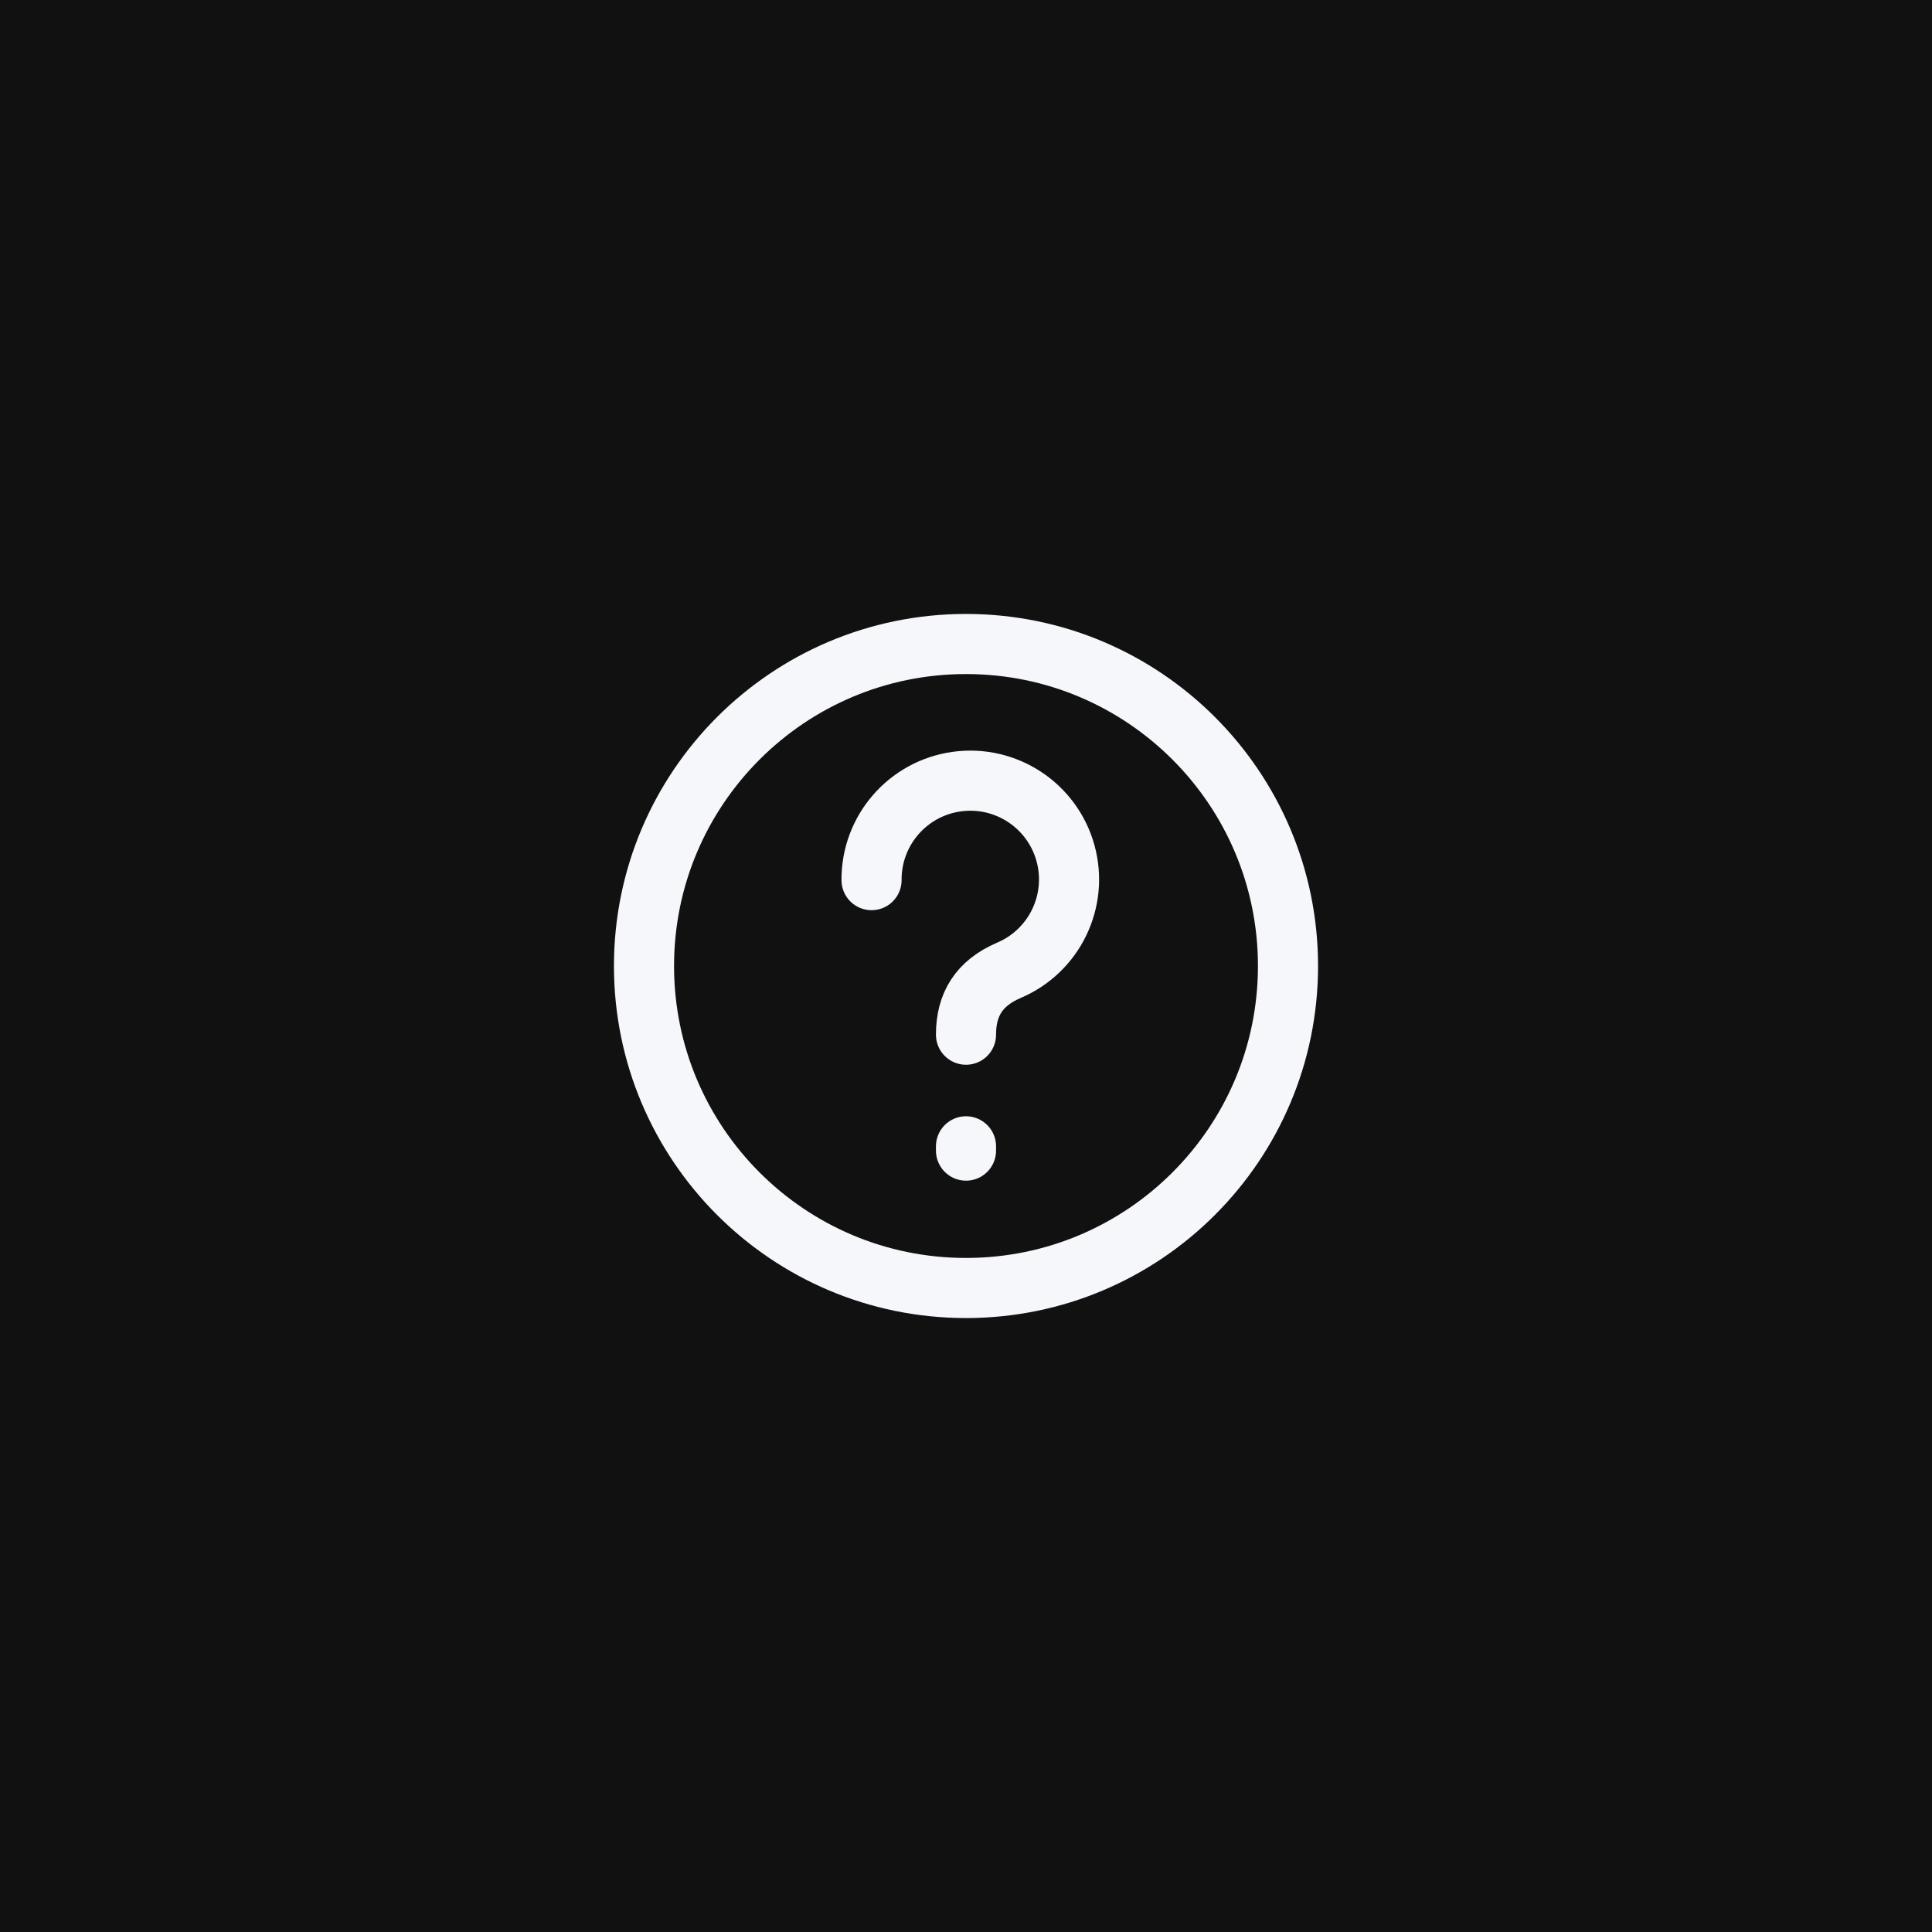
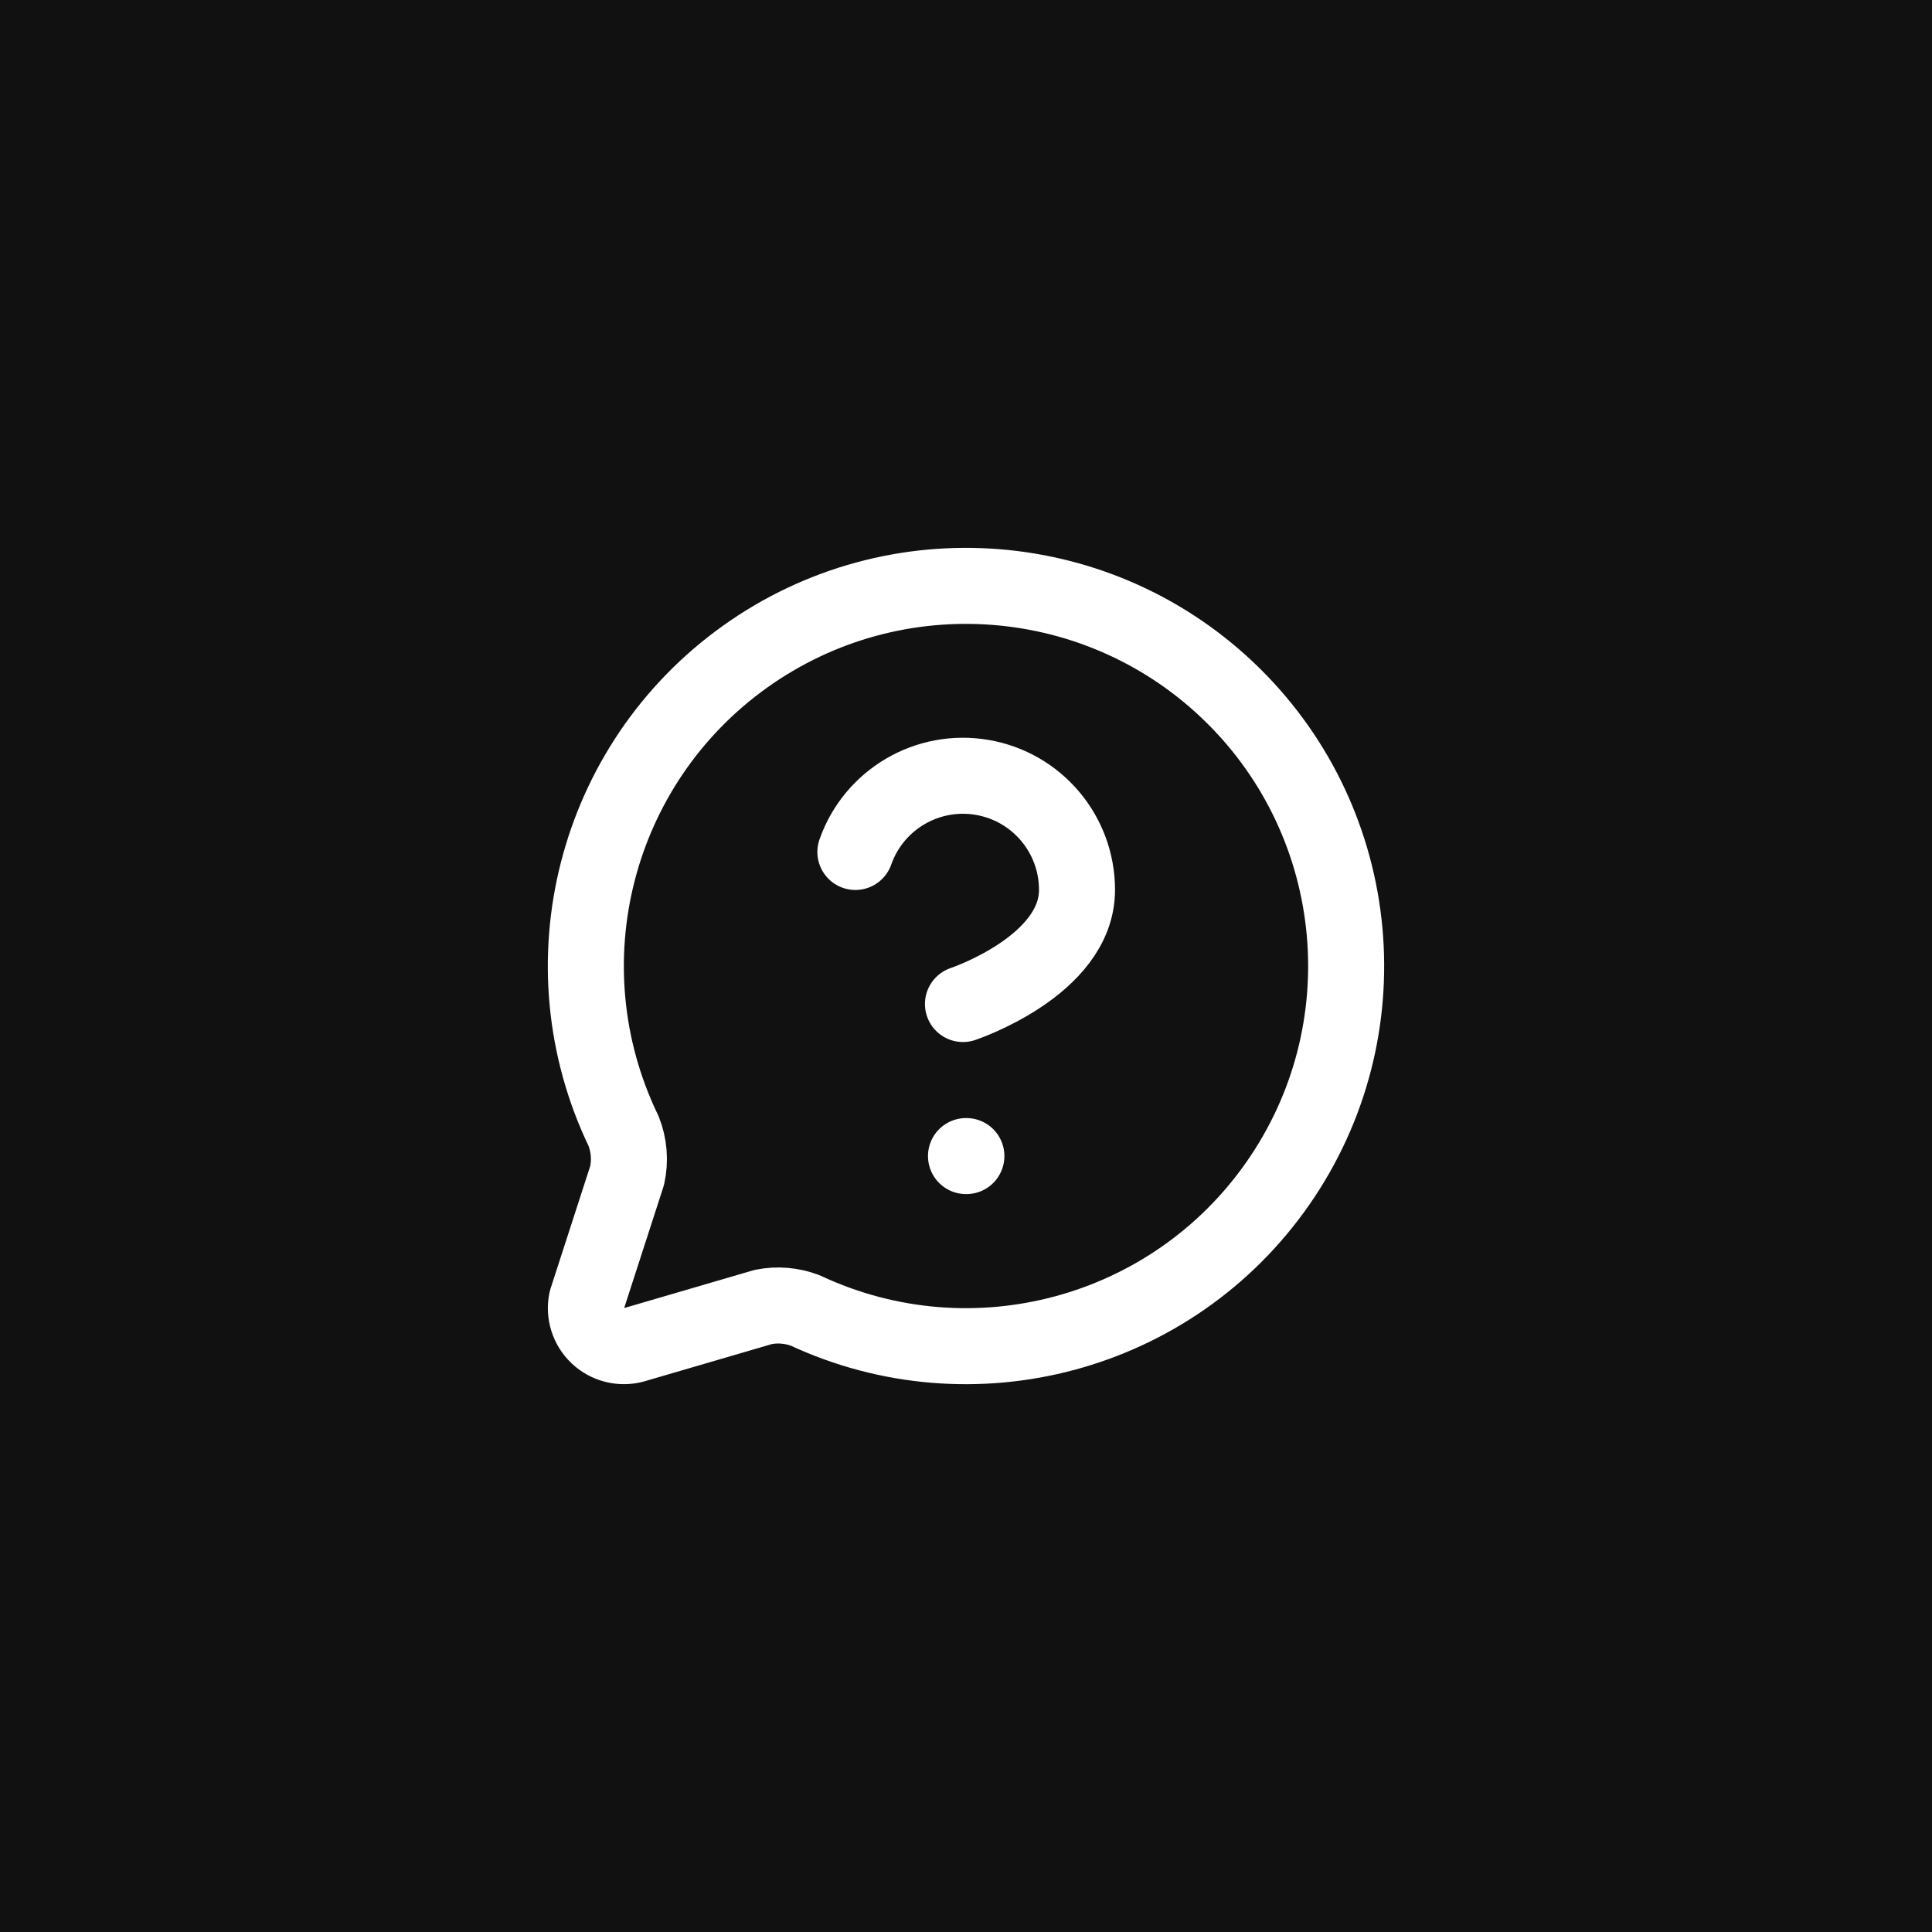
<svg xmlns="http://www.w3.org/2000/svg" width="144" height="144" viewBox="0 0 144 144">
  <rect width="144" height="144" fill="#111111" />
-   <g transform="translate(40 40) scale(3.2)" fill="none" stroke="#F5F7FB" stroke-width="1.40" stroke-linecap="round" stroke-linejoin="round">
-     <circle cx="10" cy="10" r="7.5" />
-     <path d="M7.8 8a2.3 2.3 0 1 1 3.2 2.1c-.7.3-1 .8-1 1.5M10 14.2v.1" />
+   <g transform="translate(38 38) scale(2.833333)" fill="none" stroke="#FFFFFF" color="#FFFFFF" stroke-width="2" stroke-linecap="round" stroke-linejoin="round">
+     <path d="M2.992 16.342a2 2 0 0 1 .094 1.167l-1.065 3.29a1 1 0 0 0 1.236 1.168l3.413-.998a2 2 0 0 1 1.099.092 10 10 0 1 0-4.777-4.719" />
+     <path d="M9.09 9a3 3 0 0 1 5.83 1c0 2-3 3-3 3" />
+     <path d="M12 17h.01" />
  </g>
</svg>
